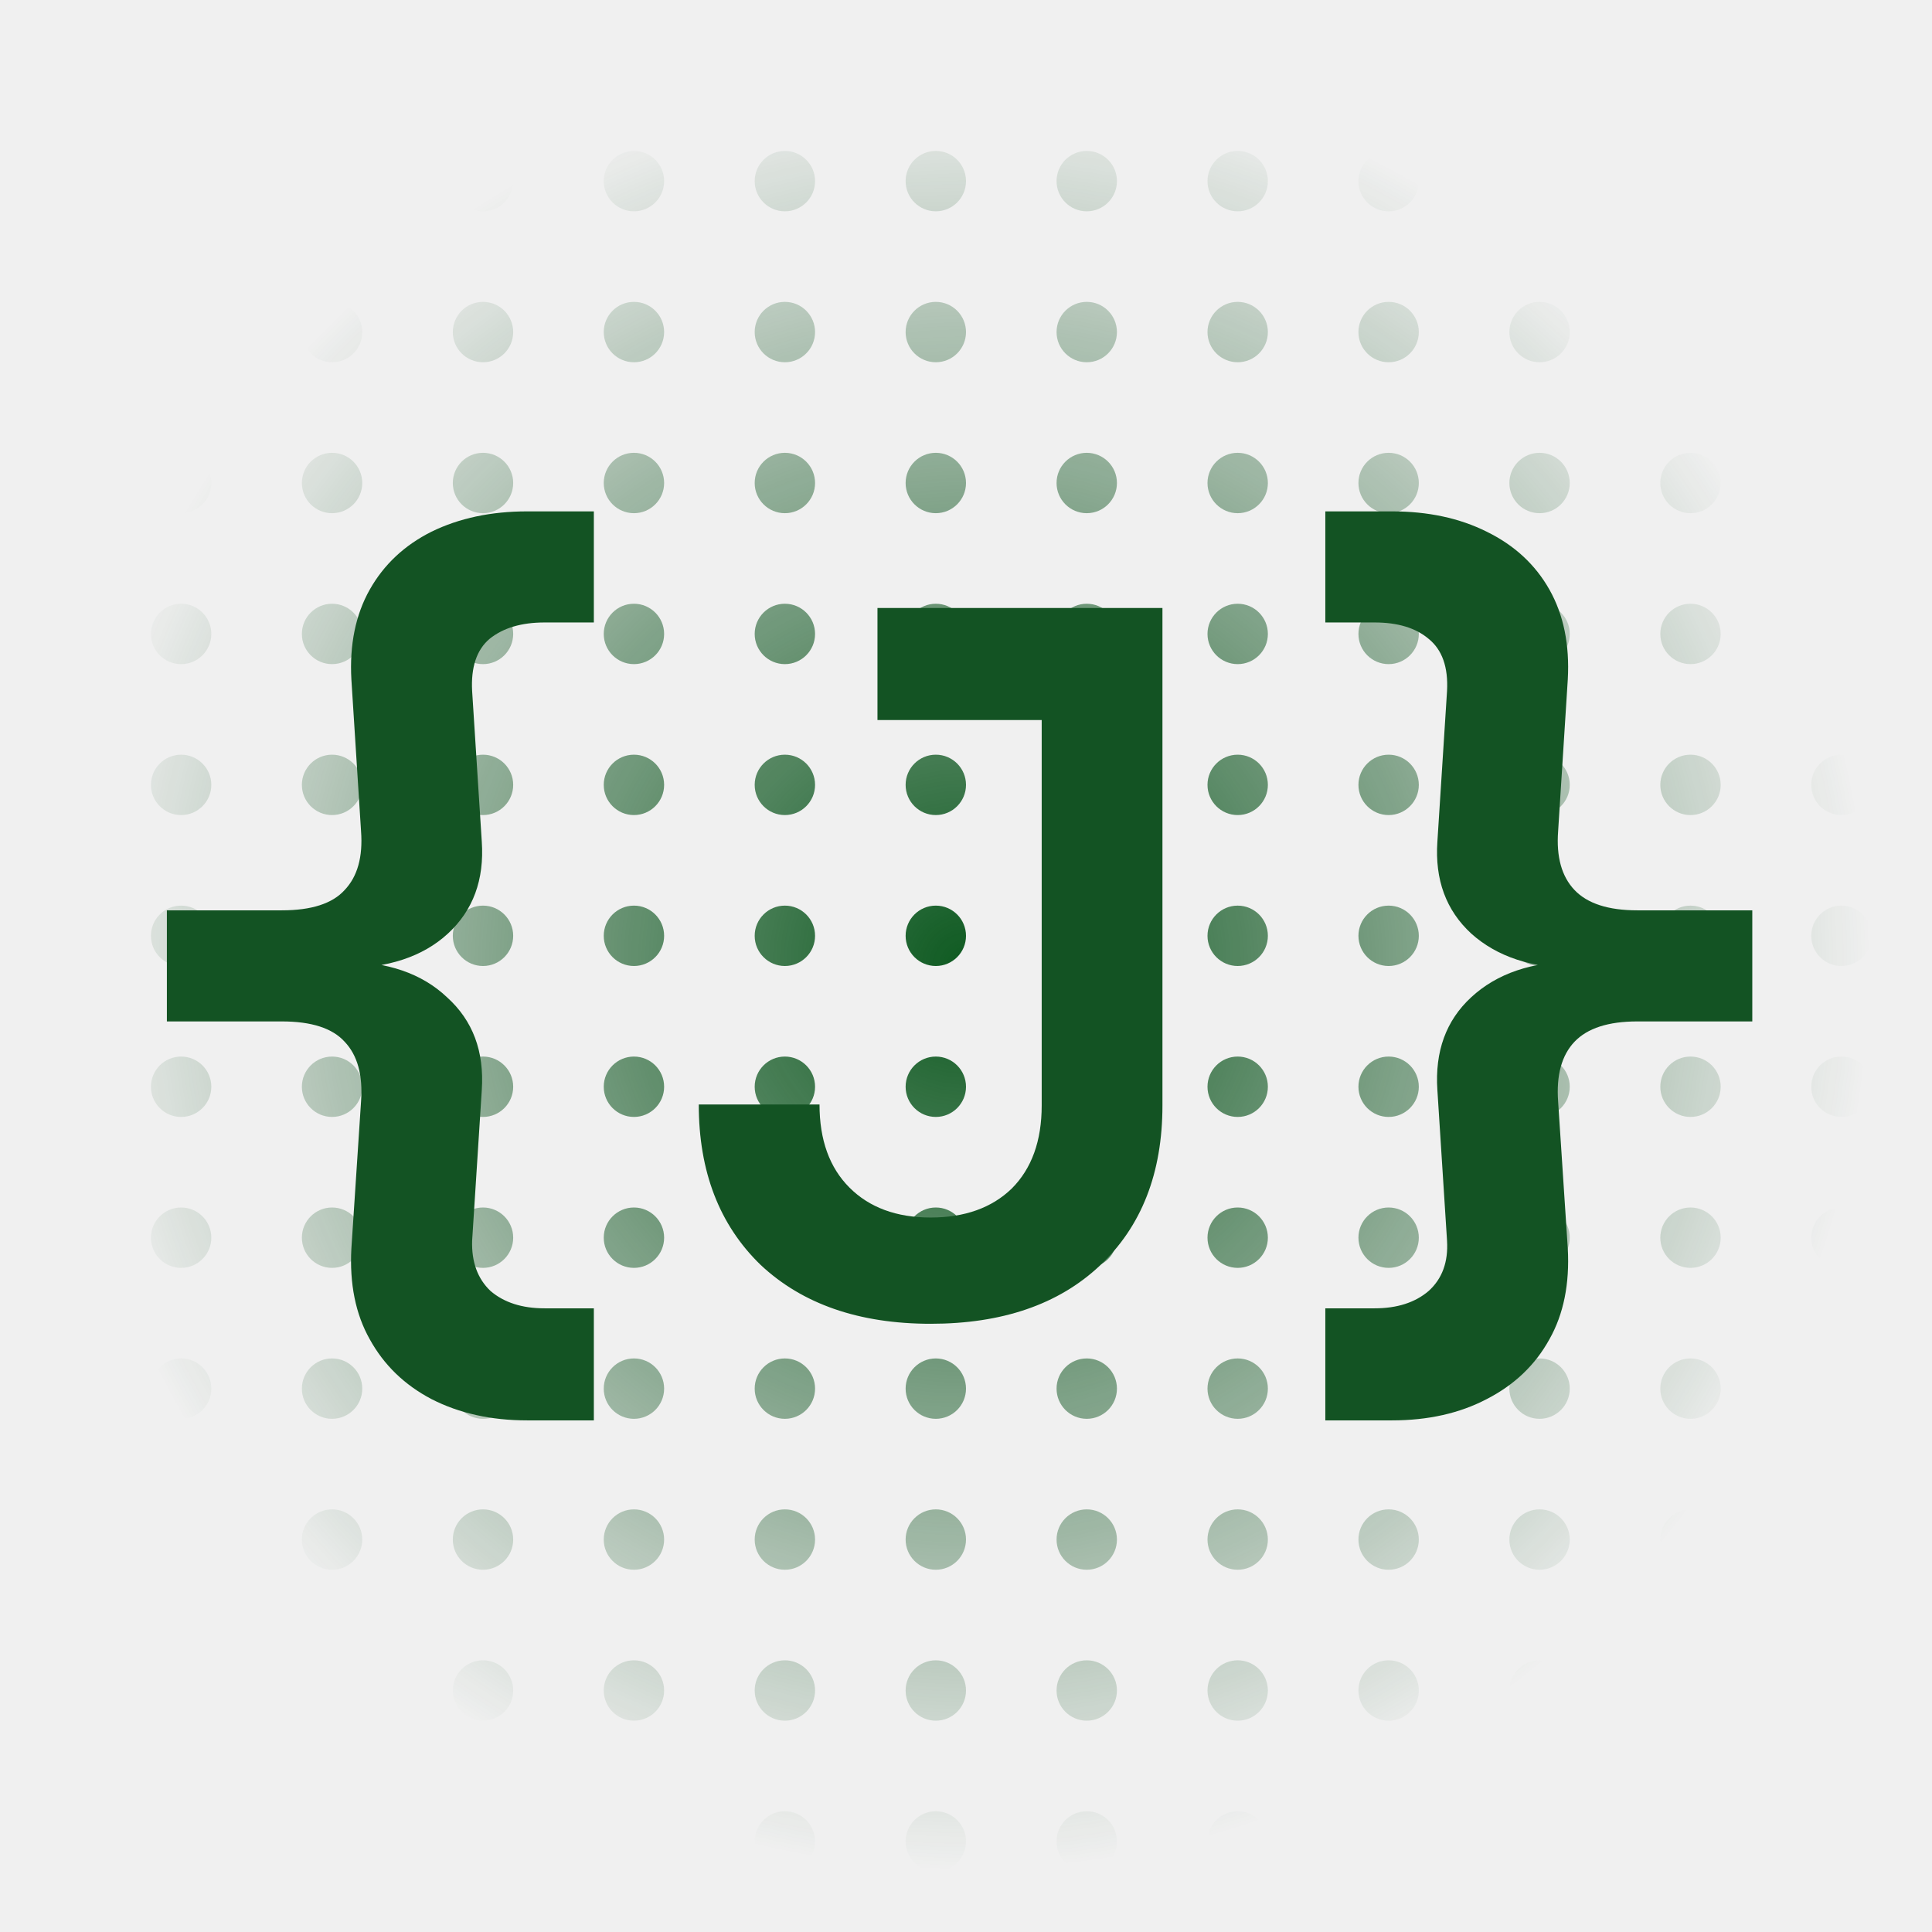
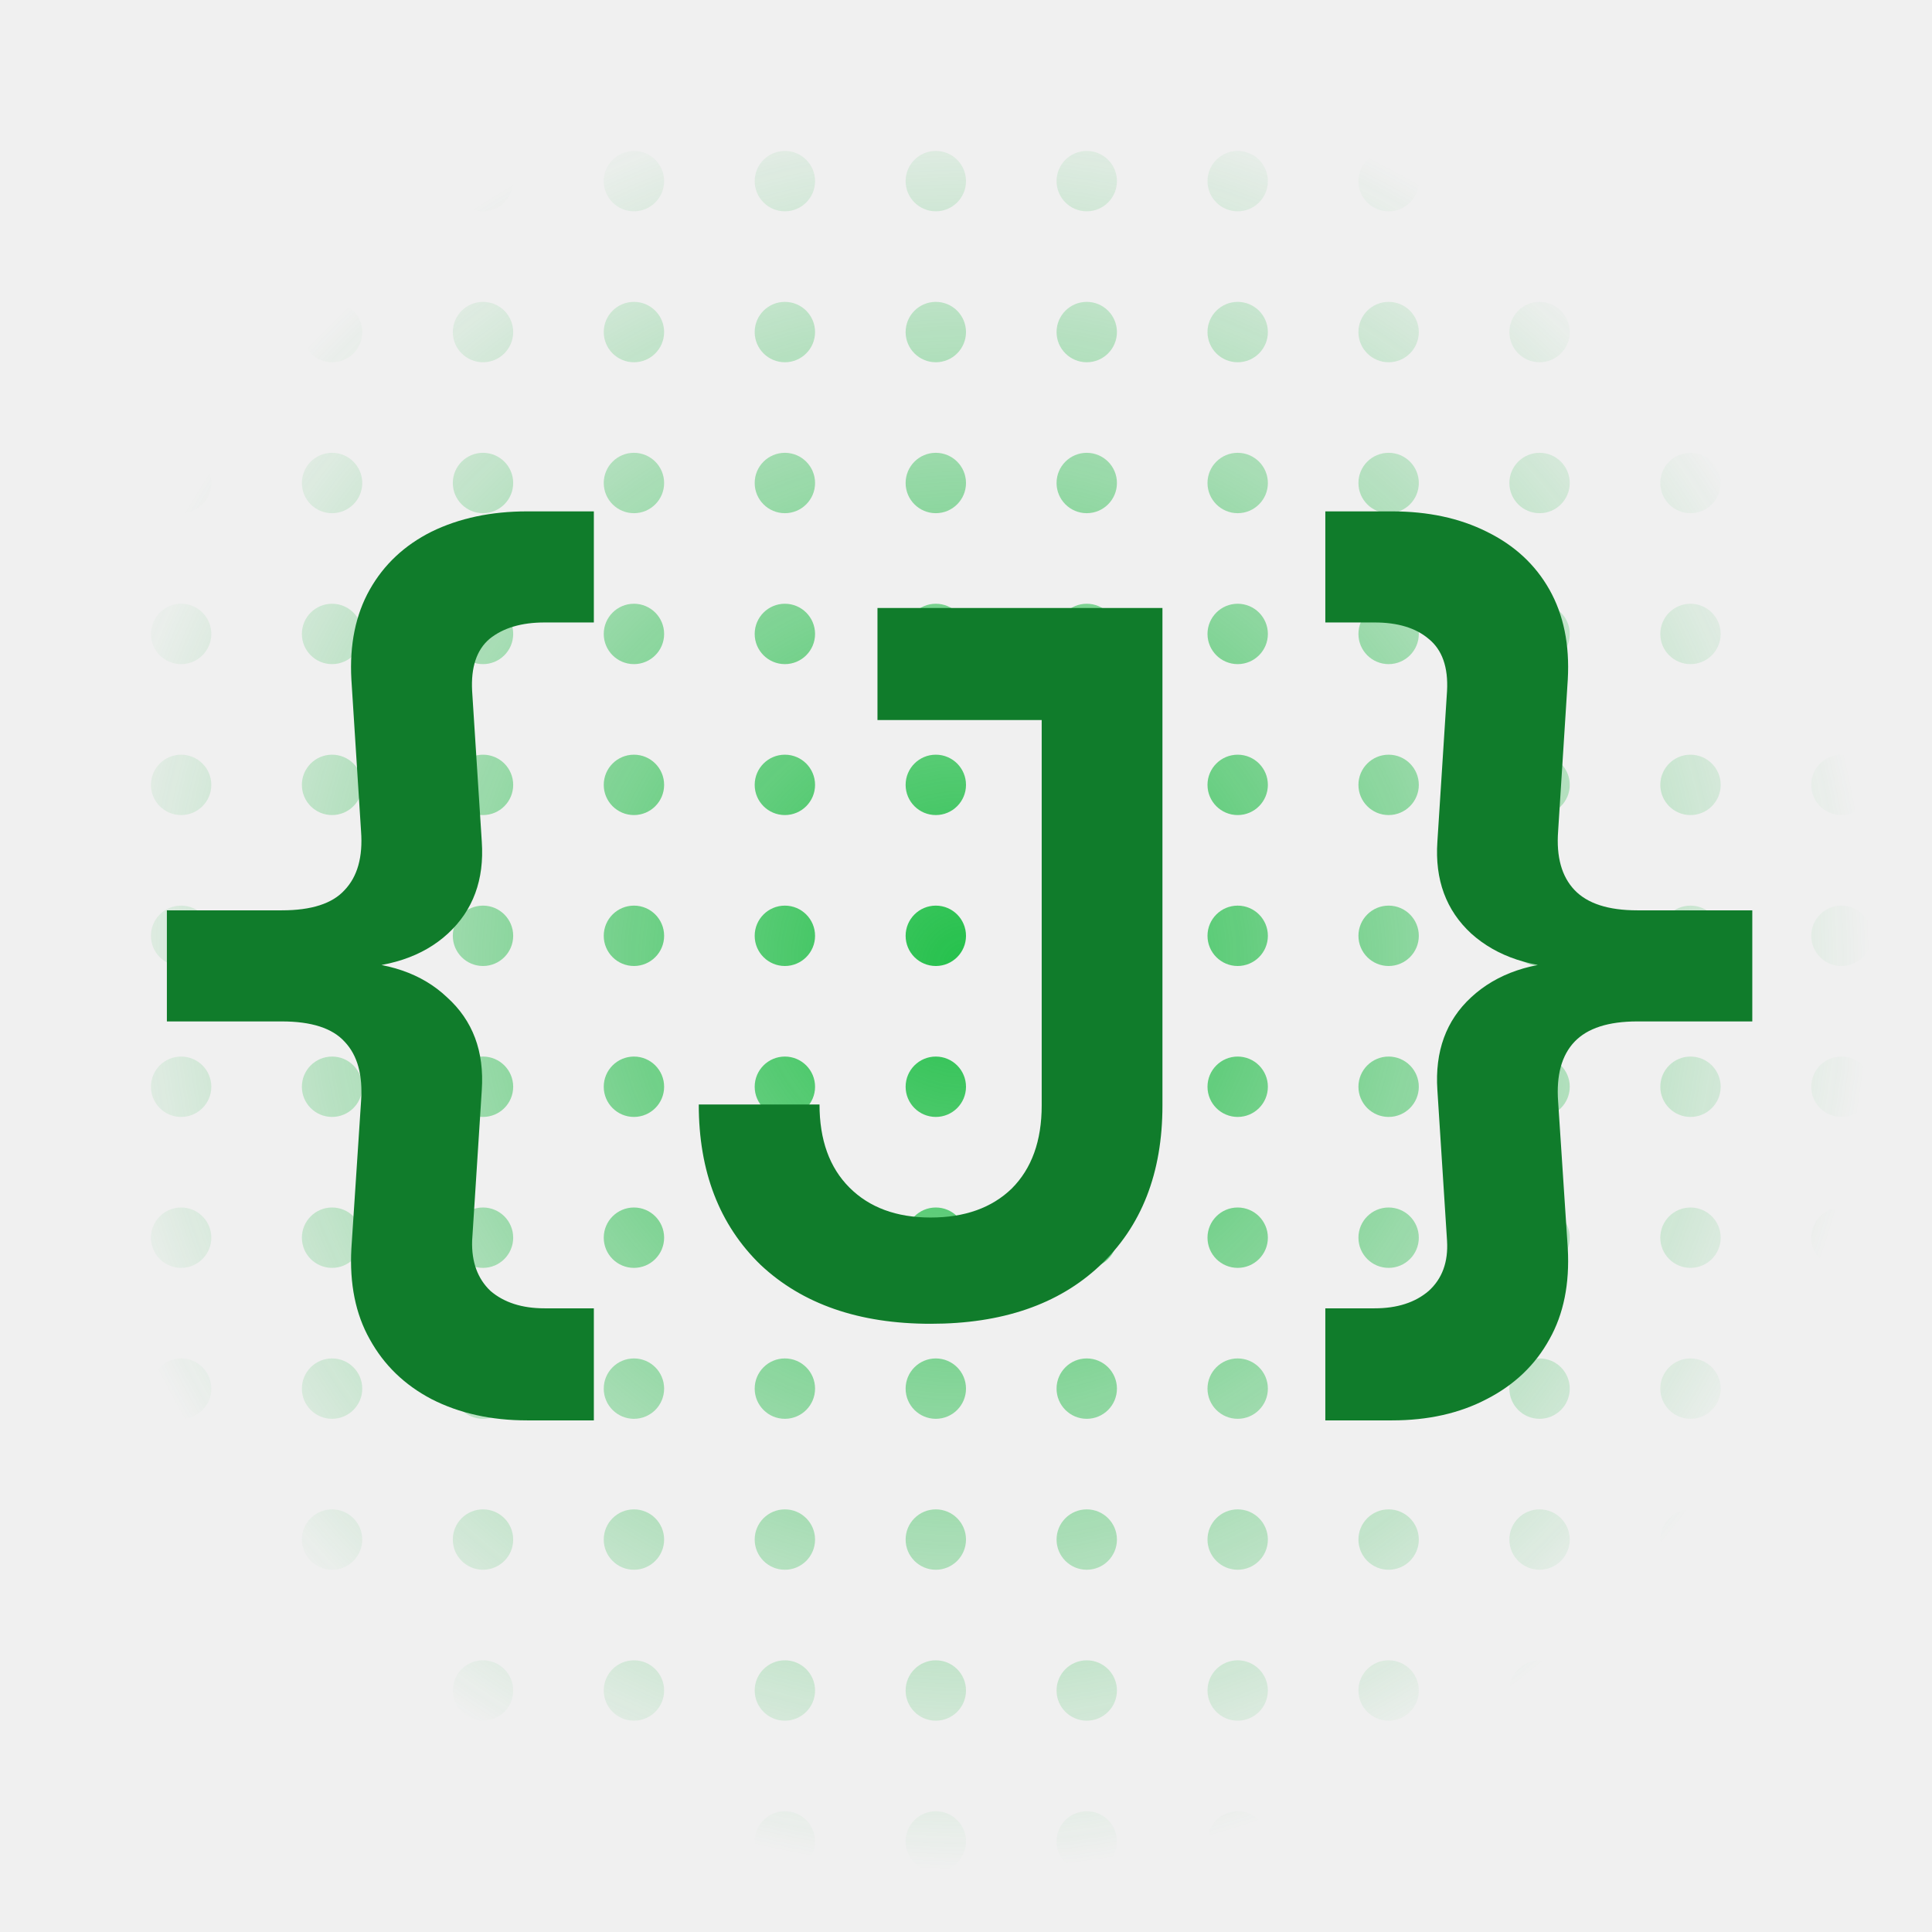
<svg xmlns="http://www.w3.org/2000/svg" width="256" height="256" viewBox="0 0 256 256" fill="none">
-   <g clip-path="url(#clip0_1_2)">
-     <mask id="mask0_1_2" style="mask-type:alpha" maskUnits="userSpaceOnUse" x="0" y="0" width="256" height="256">
-       <g clip-path="url(#clip1_1_2)">
+   <g clip-path="url(#clip0_3_437)">
+     <mask id="mask0_3_437" style="mask-type:alpha" maskUnits="userSpaceOnUse" x="0" y="0" width="256" height="256">
+       <g clip-path="url(#clip1_3_437)">
        <circle cx="4" cy="4" r="4" fill="#0E5A21" />
        <circle cx="24" cy="4" r="4" fill="#0E5A21" />
        <circle cx="44" cy="4" r="4" fill="#0E5A21" />
        <circle cx="64" cy="4" r="4" fill="#0E5A21" />
        <circle cx="84" cy="4" r="4" fill="#0E5A21" />
        <circle cx="104" cy="4" r="4" fill="#0E5A21" />
        <circle cx="124" cy="4" r="4" fill="#0E5A21" />
        <circle cx="144" cy="4" r="4" fill="#0E5A21" />
        <circle cx="164" cy="4" r="4" fill="#0E5A21" />
        <circle cx="184" cy="4" r="4" fill="#0E5A21" />
        <circle cx="204" cy="4" r="4" fill="#0E5A21" />
        <circle cx="224" cy="4" r="4" fill="#0E5A21" />
        <circle cx="244" cy="4" r="4" fill="#0E5A21" />
        <circle cx="4" cy="24" r="4" fill="#0E5A21" />
        <circle cx="24" cy="24" r="4" fill="#0E5A21" />
        <circle cx="44" cy="24" r="4" fill="#0E5A21" />
        <circle cx="64" cy="24" r="4" fill="#0E5A21" />
        <circle cx="84" cy="24" r="4" fill="#0E5A21" />
        <circle cx="104" cy="24" r="4" fill="#0E5A21" />
        <circle cx="124" cy="24" r="4" fill="#0E5A21" />
        <circle cx="144" cy="24" r="4" fill="#0E5A21" />
        <circle cx="164" cy="24" r="4" fill="#0E5A21" />
        <circle cx="184" cy="24" r="4" fill="#0E5A21" />
        <circle cx="204" cy="24" r="4" fill="#0E5A21" />
        <circle cx="224" cy="24" r="4" fill="#0E5A21" />
        <circle cx="244" cy="24" r="4" fill="#0E5A21" />
        <circle cx="4" cy="44" r="4" fill="#0E5A21" />
        <circle cx="24" cy="44" r="4" fill="#0E5A21" />
        <circle cx="44" cy="44" r="4" fill="#0E5A21" />
        <circle cx="64" cy="44" r="4" fill="#0E5A21" />
        <circle cx="84" cy="44" r="4" fill="#0E5A21" />
        <circle cx="104" cy="44" r="4" fill="#0E5A21" />
        <circle cx="124" cy="44" r="4" fill="#0E5A21" />
        <circle cx="144" cy="44" r="4" fill="#0E5A21" />
        <circle cx="164" cy="44" r="4" fill="#0E5A21" />
        <circle cx="184" cy="44" r="4" fill="#0E5A21" />
        <circle cx="204" cy="44" r="4" fill="#0E5A21" />
        <circle cx="224" cy="44" r="4" fill="#0E5A21" />
        <circle cx="244" cy="44" r="4" fill="#0E5A21" />
        <circle cx="4" cy="64" r="4" fill="#0E5A21" />
        <circle cx="24" cy="64" r="4" fill="#0E5A21" />
        <circle cx="44" cy="64" r="4" fill="#0E5A21" />
        <circle cx="64" cy="64" r="4" fill="#0E5A21" />
        <circle cx="84" cy="64" r="4" fill="#0E5A21" />
        <circle cx="104" cy="64" r="4" fill="#0E5A21" />
        <circle cx="124" cy="64" r="4" fill="#0E5A21" />
        <circle cx="144" cy="64" r="4" fill="#0E5A21" />
        <circle cx="164" cy="64" r="4" fill="#0E5A21" />
        <circle cx="184" cy="64" r="4" fill="#0E5A21" />
        <circle cx="204" cy="64" r="4" fill="#0E5A21" />
        <circle cx="224" cy="64" r="4" fill="#0E5A21" />
        <circle cx="244" cy="64" r="4" fill="#0E5A21" />
        <circle cx="4" cy="84" r="4" fill="#0E5A21" />
        <circle cx="24" cy="84" r="4" fill="#0E5A21" />
        <circle cx="44" cy="84" r="4" fill="#0E5A21" />
        <circle cx="64" cy="84" r="4" fill="#0E5A21" />
        <circle cx="84" cy="84" r="4" fill="#0E5A21" />
        <circle cx="104" cy="84" r="4" fill="#0E5A21" />
        <circle cx="124" cy="84" r="4" fill="#0E5A21" />
        <circle cx="144" cy="84" r="4" fill="#0E5A21" />
        <circle cx="164" cy="84" r="4" fill="#0E5A21" />
        <circle cx="184" cy="84" r="4" fill="#0E5A21" />
        <circle cx="204" cy="84" r="4" fill="#0E5A21" />
        <circle cx="224" cy="84" r="4" fill="#0E5A21" />
        <circle cx="244" cy="84" r="4" fill="#0E5A21" />
        <circle cx="4" cy="104" r="4" fill="#0E5A21" />
        <circle cx="24" cy="104" r="4" fill="#0E5A21" />
        <circle cx="44" cy="104" r="4" fill="#0E5A21" />
        <circle cx="64" cy="104" r="4" fill="#0E5A21" />
        <circle cx="84" cy="104" r="4" fill="#0E5A21" />
        <circle cx="104" cy="104" r="4" fill="#0E5A21" />
        <circle cx="124" cy="104" r="4" fill="#0E5A21" />
        <circle cx="144" cy="104" r="4" fill="#0E5A21" />
        <circle cx="164" cy="104" r="4" fill="#0E5A21" />
        <circle cx="184" cy="104" r="4" fill="#0E5A21" />
        <circle cx="204" cy="104" r="4" fill="#0E5A21" />
        <circle cx="224" cy="104" r="4" fill="#0E5A21" />
        <circle cx="244" cy="104" r="4" fill="#0E5A21" />
        <circle cx="4" cy="124" r="4" fill="#0E5A21" />
        <circle cx="24" cy="124" r="4" fill="#0E5A21" />
        <circle cx="44" cy="124" r="4" fill="#0E5A21" />
        <circle cx="64" cy="124" r="4" fill="#0E5A21" />
        <circle cx="84" cy="124" r="4" fill="#0E5A21" />
        <circle cx="104" cy="124" r="4" fill="#0E5A21" />
        <circle cx="124" cy="124" r="4" fill="#0E5A21" />
        <circle cx="144" cy="124" r="4" fill="#0E5A21" />
        <circle cx="164" cy="124" r="4" fill="#0E5A21" />
        <circle cx="184" cy="124" r="4" fill="#0E5A21" />
        <circle cx="204" cy="124" r="4" fill="#0E5A21" />
        <circle cx="224" cy="124" r="4" fill="#0E5A21" />
        <circle cx="244" cy="124" r="4" fill="#0E5A21" />
        <circle cx="4" cy="144" r="4" fill="#0E5A21" />
        <circle cx="24" cy="144" r="4" fill="#0E5A21" />
        <circle cx="44" cy="144" r="4" fill="#0E5A21" />
        <circle cx="64" cy="144" r="4" fill="#0E5A21" />
        <circle cx="84" cy="144" r="4" fill="#0E5A21" />
        <circle cx="104" cy="144" r="4" fill="#0E5A21" />
        <circle cx="124" cy="144" r="4" fill="#0E5A21" />
        <circle cx="144" cy="144" r="4" fill="#0E5A21" />
        <circle cx="164" cy="144" r="4" fill="#0E5A21" />
        <circle cx="184" cy="144" r="4" fill="#0E5A21" />
        <circle cx="204" cy="144" r="4" fill="#0E5A21" />
        <circle cx="224" cy="144" r="4" fill="#0E5A21" />
        <circle cx="244" cy="144" r="4" fill="#0E5A21" />
        <circle cx="4" cy="164" r="4" fill="#0E5A21" />
        <circle cx="24" cy="164" r="4" fill="#0E5A21" />
        <circle cx="44" cy="164" r="4" fill="#0E5A21" />
        <circle cx="64" cy="164" r="4" fill="#0E5A21" />
        <circle cx="84" cy="164" r="4" fill="#0E5A21" />
        <circle cx="104" cy="164" r="4" fill="#0E5A21" />
        <circle cx="124" cy="164" r="4" fill="#0E5A21" />
        <circle cx="144" cy="164" r="4" fill="#0E5A21" />
        <circle cx="164" cy="164" r="4" fill="#0E5A21" />
        <circle cx="184" cy="164" r="4" fill="#0E5A21" />
        <circle cx="204" cy="164" r="4" fill="#0E5A21" />
        <circle cx="224" cy="164" r="4" fill="#0E5A21" />
        <circle cx="244" cy="164" r="4" fill="#0E5A21" />
        <circle cx="4" cy="184" r="4" fill="#0E5A21" />
        <circle cx="24" cy="184" r="4" fill="#0E5A21" />
        <circle cx="44" cy="184" r="4" fill="#0E5A21" />
        <circle cx="64" cy="184" r="4" fill="#0E5A21" />
        <circle cx="84" cy="184" r="4" fill="#0E5A21" />
        <circle cx="104" cy="184" r="4" fill="#0E5A21" />
        <circle cx="124" cy="184" r="4" fill="#0E5A21" />
        <circle cx="144" cy="184" r="4" fill="#0E5A21" />
        <circle cx="164" cy="184" r="4" fill="#0E5A21" />
        <circle cx="184" cy="184" r="4" fill="#0E5A21" />
        <circle cx="204" cy="184" r="4" fill="#0E5A21" />
        <circle cx="224" cy="184" r="4" fill="#0E5A21" />
        <circle cx="244" cy="184" r="4" fill="#0E5A21" />
        <circle cx="4" cy="204" r="4" fill="#0E5A21" />
        <circle cx="24" cy="204" r="4" fill="#0E5A21" />
        <circle cx="44" cy="204" r="4" fill="#0E5A21" />
        <circle cx="64" cy="204" r="4" fill="#0E5A21" />
        <circle cx="84" cy="204" r="4" fill="#0E5A21" />
        <circle cx="104" cy="204" r="4" fill="#0E5A21" />
        <circle cx="124" cy="204" r="4" fill="#0E5A21" />
        <circle cx="144" cy="204" r="4" fill="#0E5A21" />
        <circle cx="164" cy="204" r="4" fill="#0E5A21" />
        <circle cx="184" cy="204" r="4" fill="#0E5A21" />
        <circle cx="204" cy="204" r="4" fill="#0E5A21" />
        <circle cx="224" cy="204" r="4" fill="#0E5A21" />
        <circle cx="244" cy="204" r="4" fill="#0E5A21" />
        <circle cx="4" cy="224" r="4" fill="#0E5A21" />
        <circle cx="24" cy="224" r="4" fill="#0E5A21" />
        <circle cx="44" cy="224" r="4" fill="#0E5A21" />
        <circle cx="64" cy="224" r="4" fill="#0E5A21" />
        <circle cx="84" cy="224" r="4" fill="#0E5A21" />
        <circle cx="104" cy="224" r="4" fill="#0E5A21" />
        <circle cx="124" cy="224" r="4" fill="#0E5A21" />
        <circle cx="144" cy="224" r="4" fill="#0E5A21" />
        <circle cx="164" cy="224" r="4" fill="#0E5A21" />
        <circle cx="184" cy="224" r="4" fill="#0E5A21" />
        <circle cx="204" cy="224" r="4" fill="#0E5A21" />
        <circle cx="224" cy="224" r="4" fill="#0E5A21" />
        <circle cx="244" cy="224" r="4" fill="#0E5A21" />
        <circle cx="4" cy="244" r="4" fill="#0E5A21" />
        <circle cx="24" cy="244" r="4" fill="#0E5A21" />
        <circle cx="44" cy="244" r="4" fill="#0E5A21" />
        <circle cx="64" cy="244" r="4" fill="#0E5A21" />
        <circle cx="84" cy="244" r="4" fill="#0E5A21" />
        <circle cx="104" cy="244" r="4" fill="#0E5A21" />
        <circle cx="124" cy="244" r="4" fill="#0E5A21" />
        <circle cx="144" cy="244" r="4" fill="#0E5A21" />
        <circle cx="164" cy="244" r="4" fill="#0E5A21" />
        <circle cx="184" cy="244" r="4" fill="#0E5A21" />
        <circle cx="204" cy="244" r="4" fill="#0E5A21" />
        <circle cx="224" cy="244" r="4" fill="#0E5A21" />
        <circle cx="244" cy="244" r="4" fill="#0E5A21" />
      </g>
    </mask>
-     <g mask="url(#mask0_1_2)">
-       <path d="M128 8C194.274 8 248 61.726 248 128C248 194.274 194.274 248 128 248C61.726 248 8 194.274 8 128C8 61.726 61.726 8 128 8Z" fill="url(#paint0_radial_1_2)" />
+     <g mask="url(#mask0_3_437)">
+       <path d="M128 8C194.274 8 248 61.726 248 128C248 194.274 194.274 248 128 248C61.726 248 8 194.274 8 128C8 61.726 61.726 8 128 8Z" fill="url(#paint0_radial_3_437)" />
    </g>
-     <path d="M69.856 188.208C65.077 188.208 60.853 187.269 57.184 185.392C53.6 183.515 50.869 180.869 48.992 177.456C47.115 174.128 46.304 170.117 46.56 165.424L47.84 145.968C48.096 142.469 47.371 139.824 45.664 138.032C44.043 136.24 41.269 135.344 37.344 135.344H22.112V120.624H37.344C41.269 120.624 44.043 119.728 45.664 117.936C47.371 116.144 48.096 113.541 47.84 110.128L46.56 90.032C46.304 85.424 47.115 81.456 48.992 78.128C50.869 74.8 53.6 72.24 57.184 70.448C60.853 68.656 65.077 67.76 69.856 67.76H78.688V82.48H72.16C69.088 82.48 66.656 83.205 64.864 84.656C63.157 86.107 62.389 88.411 62.56 91.568L63.84 111.536C64.181 116.571 62.688 120.624 59.36 123.696C56.032 126.768 51.381 128.304 45.408 128.304V127.408C51.296 127.408 55.904 128.987 59.232 132.144C62.645 135.216 64.181 139.312 63.84 144.432L62.56 164.4C62.475 167.216 63.285 169.435 64.992 171.056C66.784 172.592 69.173 173.36 72.16 173.36H78.688V188.208H69.856ZM123.31 175.408C113.838 175.408 106.329 172.805 100.782 167.6C95.321 162.309 92.59 155.227 92.59 146.352H108.59C108.59 151.045 109.913 154.715 112.558 157.36C115.203 160.005 118.787 161.328 123.31 161.328C127.833 161.328 131.417 160.048 134.062 157.488C136.707 154.843 138.03 151.173 138.03 146.48V95.408H116.27V80.56H154.03V146.48C154.03 155.44 151.257 162.523 145.71 167.728C140.249 172.848 132.782 175.408 123.31 175.408ZM175.612 188.208V173.36H182.14C185.127 173.36 187.516 172.592 189.308 171.056C191.1 169.435 191.911 167.216 191.74 164.4L190.46 144.432C190.119 139.312 191.612 135.216 194.94 132.144C198.353 128.987 203.004 127.408 208.892 127.408V128.304C203.004 128.304 198.353 126.768 194.94 123.696C191.612 120.624 190.119 116.571 190.46 111.536L191.74 91.568C191.911 88.411 191.1 86.107 189.308 84.656C187.601 83.205 185.212 82.48 182.14 82.48H175.612V67.76H184.444C189.223 67.76 193.404 68.656 196.988 70.448C200.657 72.24 203.431 74.8 205.308 78.128C207.185 81.456 207.996 85.424 207.74 90.032L206.46 110.128C206.204 113.541 206.929 116.144 208.636 117.936C210.343 119.728 213.116 120.624 216.956 120.624H232.188V135.344H216.956C213.116 135.344 210.343 136.24 208.636 138.032C206.929 139.824 206.204 142.469 206.46 145.968L207.74 165.424C207.996 170.117 207.185 174.128 205.308 177.456C203.431 180.869 200.657 183.515 196.988 185.392C193.404 187.269 189.223 188.208 184.444 188.208H175.612Z" fill="#135323" />
+     <path d="M69.856 188.208C65.077 188.208 60.853 187.269 57.184 185.392C53.6 183.515 50.869 180.869 48.992 177.456C47.115 174.128 46.304 170.117 46.56 165.424L47.84 145.968C48.096 142.469 47.371 139.824 45.664 138.032C44.043 136.24 41.269 135.344 37.344 135.344H22.112V120.624H37.344C41.269 120.624 44.043 119.728 45.664 117.936C47.371 116.144 48.096 113.541 47.84 110.128L46.56 90.032C46.304 85.424 47.115 81.456 48.992 78.128C50.869 74.8 53.6 72.24 57.184 70.448C60.853 68.656 65.077 67.76 69.856 67.76H78.688V82.48H72.16C69.088 82.48 66.656 83.205 64.864 84.656C63.157 86.107 62.389 88.411 62.56 91.568L63.84 111.536C64.181 116.571 62.688 120.624 59.36 123.696C56.032 126.768 51.381 128.304 45.408 128.304V127.408C51.296 127.408 55.904 128.987 59.232 132.144C62.645 135.216 64.181 139.312 63.84 144.432L62.56 164.4C62.475 167.216 63.285 169.435 64.992 171.056C66.784 172.592 69.173 173.36 72.16 173.36H78.688V188.208H69.856ZM123.31 175.408C113.838 175.408 106.329 172.805 100.782 167.6C95.321 162.309 92.59 155.227 92.59 146.352H108.59C108.59 151.045 109.913 154.715 112.558 157.36C115.203 160.005 118.787 161.328 123.31 161.328C127.833 161.328 131.417 160.048 134.062 157.488C136.707 154.843 138.03 151.173 138.03 146.48V95.408H116.27V80.56H154.03V146.48C154.03 155.44 151.257 162.523 145.71 167.728C140.249 172.848 132.782 175.408 123.31 175.408ZM175.612 188.208V173.36H182.14C185.127 173.36 187.516 172.592 189.308 171.056C191.1 169.435 191.911 167.216 191.74 164.4L190.46 144.432C190.119 139.312 191.612 135.216 194.94 132.144C198.353 128.987 203.004 127.408 208.892 127.408V128.304C203.004 128.304 198.353 126.768 194.94 123.696C191.612 120.624 190.119 116.571 190.46 111.536L191.74 91.568C191.911 88.411 191.1 86.107 189.308 84.656C187.601 83.205 185.212 82.48 182.14 82.48H175.612V67.76H184.444C189.223 67.76 193.404 68.656 196.988 70.448C200.657 72.24 203.431 74.8 205.308 78.128C207.185 81.456 207.996 85.424 207.74 90.032L206.46 110.128C206.204 113.541 206.929 116.144 208.636 117.936C210.343 119.728 213.116 120.624 216.956 120.624H232.188V135.344H216.956C213.116 135.344 210.343 136.24 208.636 138.032C206.929 139.824 206.204 142.469 206.46 145.968L207.74 165.424C207.996 170.117 207.185 174.128 205.308 177.456C203.431 180.869 200.657 183.515 196.988 185.392C193.404 187.269 189.223 188.208 184.444 188.208H175.612Z" fill="#107C2B" />
  </g>
  <defs>
-     <radialGradient id="paint0_radial_1_2" cx="0" cy="0" r="1" gradientUnits="userSpaceOnUse" gradientTransform="translate(128 128) rotate(90) scale(120)">
-       <stop stop-color="#0E5A21" />
-       <stop offset="1" stop-color="#135122" stop-opacity="0" />
+     <radialGradient id="paint0_radial_3_437" cx="0" cy="0" r="1" gradientUnits="userSpaceOnUse" gradientTransform="translate(128 128) rotate(90) scale(120)">
+       <stop stop-color="#24C14B" />
+       <stop offset="1" stop-color="#2FB951" stop-opacity="0" />
    </radialGradient>
-     <clipPath id="clip0_1_2">
+     <clipPath id="clip0_3_437">
      <rect width="256" height="256" fill="white" />
    </clipPath>
-     <clipPath id="clip1_1_2">
+     <clipPath id="clip1_3_437">
      <rect width="256" height="256" fill="white" />
    </clipPath>
  </defs>
</svg>
